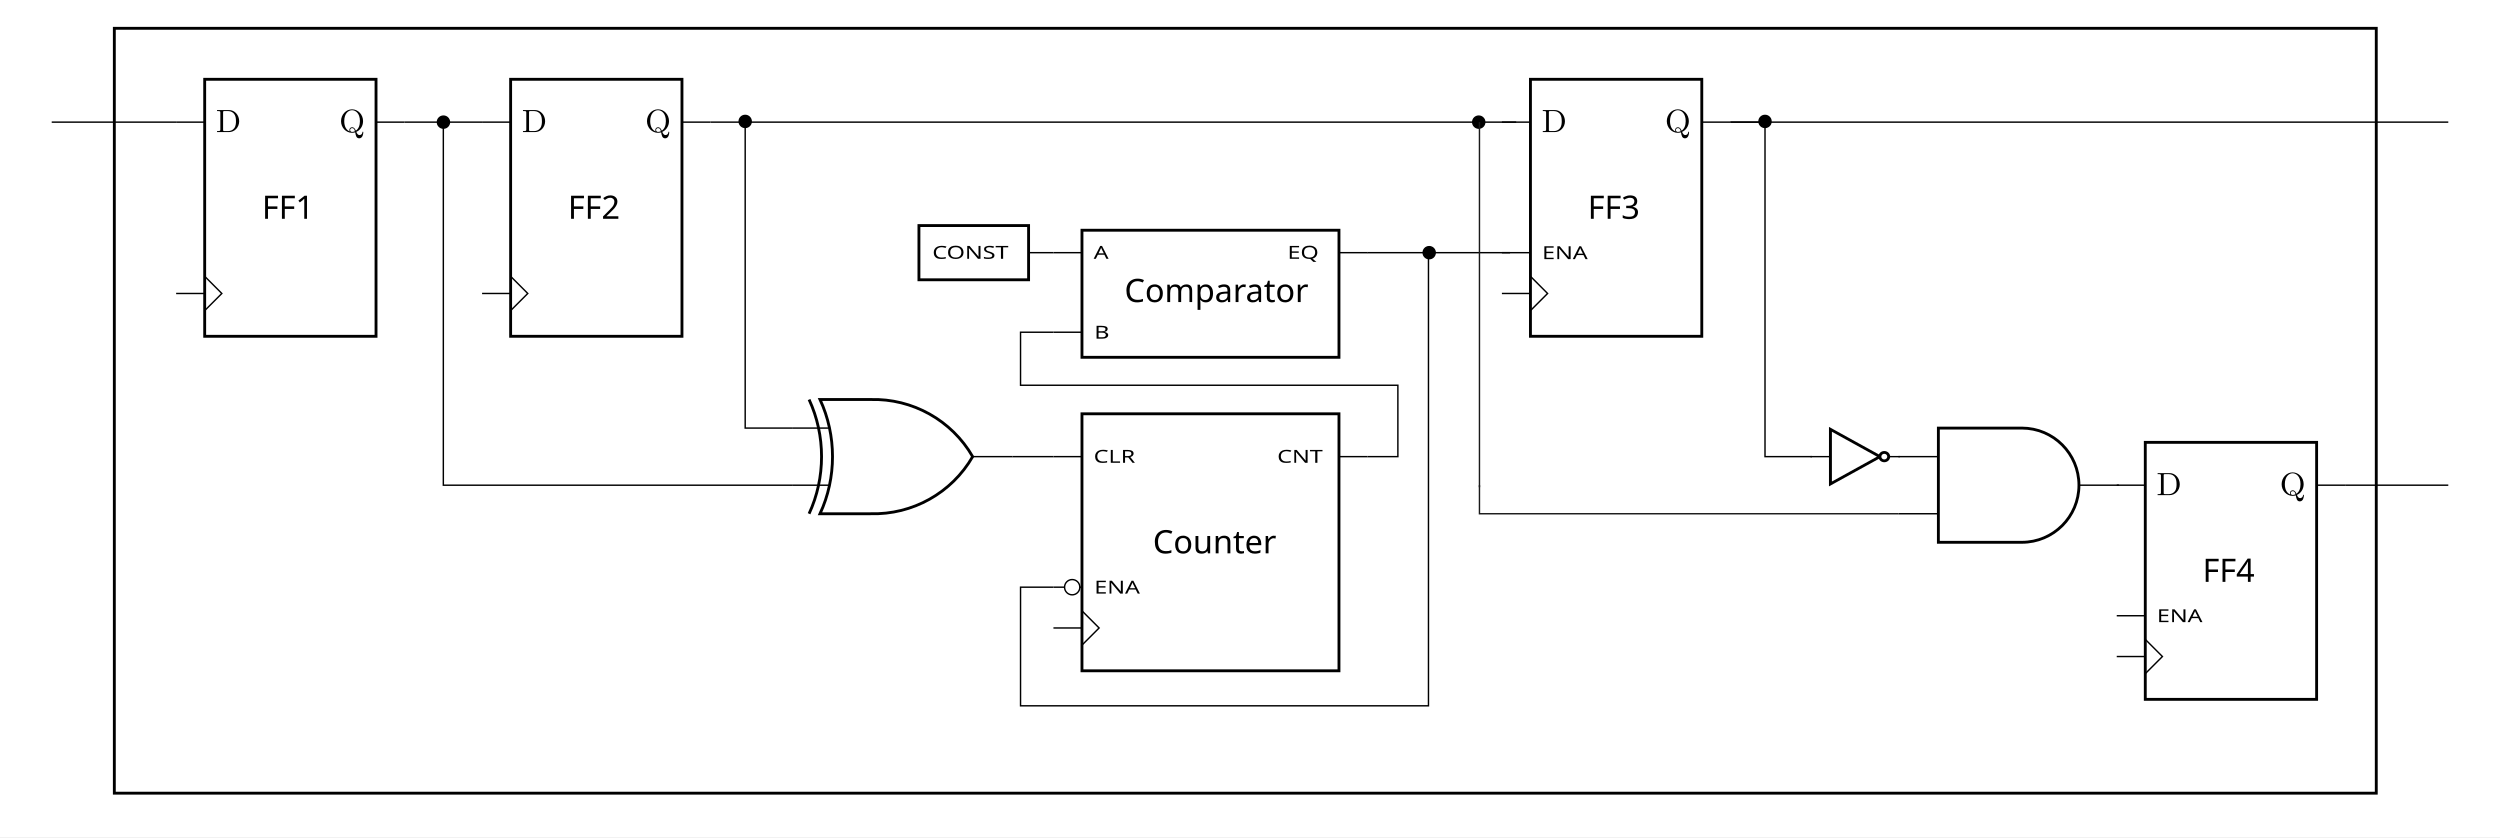
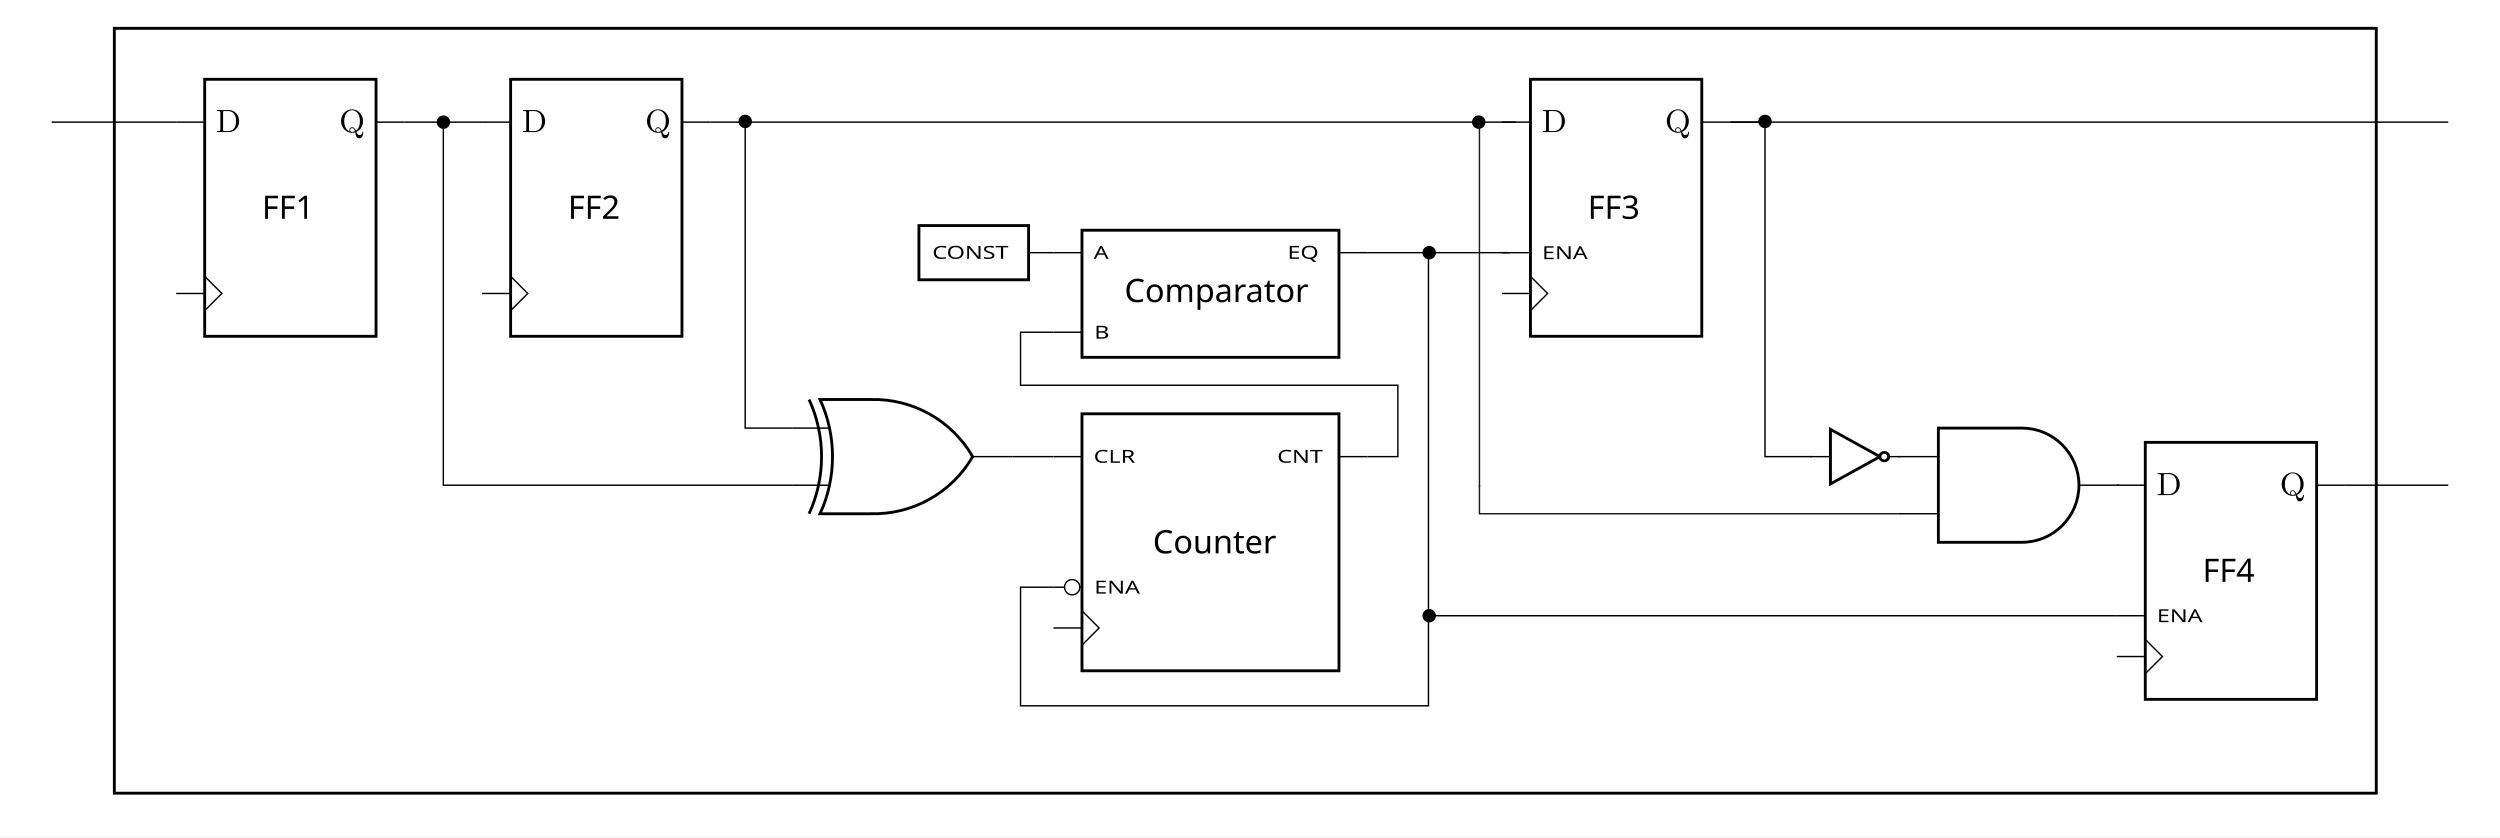
<svg xmlns="http://www.w3.org/2000/svg" xmlns:xlink="http://www.w3.org/1999/xlink" width="245.141mm" height="82.086mm" viewBox="0 0 245.141 82.086" version="1.1" id="svg1" xml:space="preserve">
  <defs id="defs1">
    <g id="g899">
      <symbol id="glyph0-0" overflow="visible">
        <path id="path833" d="" style="stroke:none" />
      </symbol>
      <symbol id="glyph0-1" overflow="visible">
        <path id="path836" d="m 2.031,-5.484 c 0,-0.297 0.016,-0.359 0.438,-0.359 h 1.172 c 0.875,0 1.25,0.703 1.25,1.234 0,0.688 -0.609,1.312 -1.453,1.312 H 2.031 Z m 2.203,2.281 C 5.125,-3.375 5.75,-3.953 5.75,-4.609 5.75,-5.406 4.891,-6.125 3.703,-6.125 H 0.375 v 0.281 h 0.203 c 0.688,0 0.703,0.094 0.703,0.422 v 4.719 c 0,0.328 -0.016,0.422 -0.703,0.422 H 0.375 V 0 h 3.578 c 1.219,0 2.062,-0.797 2.062,-1.625 0,-0.812 -0.781,-1.469 -1.781,-1.578 z M 2.469,-0.281 c -0.422,0 -0.438,-0.062 -0.438,-0.359 v -2.438 h 1.703 c 1.031,0 1.391,0.875 1.391,1.422 0,0.703 -0.547,1.375 -1.469,1.375 z m 0,0" style="stroke:none" />
      </symbol>
      <symbol id="glyph0-2" overflow="visible">
        <path id="path839" d="m 4.766,-0.062 c 0.969,-0.391 1.875,-1.5 1.875,-2.984 0,-1.828 -1.391,-3.281 -3.062,-3.281 -1.672,0 -3.062,1.469 -3.062,3.281 0,1.828 1.391,3.25 3.062,3.25 0.312,0 0.656,-0.062 0.875,-0.125 0.156,0.875 0.297,1.656 1.125,1.656 0.938,0 1.125,-1.203 1.125,-1.656 0,-0.078 0,-0.188 -0.125,-0.188 -0.062,0 -0.094,0.062 -0.109,0.094 -0.062,0.781 -0.672,0.844 -0.812,0.844 -0.484,0 -0.672,-0.391 -0.891,-0.891 z M 2.938,-0.172 c -0.875,-0.344 -1.531,-1.266 -1.531,-2.875 0,-2.219 1.234,-3.031 2.172,-3.031 0.938,0 2.188,0.797 2.188,3.031 0,1.188 -0.359,2.141 -1.141,2.656 -0.172,-0.438 -0.453,-0.953 -1.031,-0.953 -0.453,0 -0.766,0.359 -0.766,0.766 0,0.219 0.094,0.391 0.109,0.406 z m 1.438,-0.062 c -0.266,0.125 -0.562,0.188 -0.797,0.188 -0.438,0 -0.531,-0.391 -0.531,-0.531 0,-0.266 0.203,-0.531 0.547,-0.531 0.484,0 0.672,0.375 0.781,0.875 z m 0,0" style="stroke:none" />
      </symbol>
      <symbol id="glyph0-3" overflow="visible">
        <path id="path842" d="M 3.672,-6.234 C 3.625,-6.344 3.594,-6.422 3.453,-6.422 c -0.141,0 -0.156,0.047 -0.219,0.203 L 1.312,-0.891 C 1.203,-0.594 1,-0.281 0.312,-0.281 V 0 c 0.328,-0.031 0.578,-0.031 0.906,-0.031 0.312,0 0.516,0.016 1.016,0.031 v -0.281 c -0.516,0 -0.672,-0.281 -0.672,-0.453 0,-0.078 0.031,-0.125 0.047,-0.172 L 2.031,-2.062 h 2.312 l 0.484,1.359 C 4.875,-0.625 4.875,-0.594 4.875,-0.547 c 0,0.266 -0.5,0.266 -0.734,0.266 V 0 c 0.406,-0.031 0.875,-0.031 1.281,-0.031 0.406,0 0.438,0 1.172,0.031 V -0.281 H 6.453 c -0.562,0 -0.656,-0.078 -0.75,-0.328 z M 4.25,-2.344 H 2.125 l 1.062,-2.938 z m 0,0" style="stroke:none" />
      </symbol>
      <symbol id="glyph0-4" overflow="visible">
        <path id="path845" d="m 0.562,-5.844 c 0.688,0 0.719,0.094 0.719,0.422 v 4.719 C 1.281,-0.375 1.25,-0.281 0.562,-0.281 H 0.359 V 0 H 3.688 C 5.25,0 6.516,-1.328 6.516,-3.016 6.516,-4.719 5.281,-6.125 3.688,-6.125 H 0.359 v 0.281 z M 2.5,-0.281 c -0.422,0 -0.453,-0.062 -0.453,-0.359 v -4.844 c 0,-0.297 0.031,-0.359 0.453,-0.359 h 0.953 c 0.875,0 1.406,0.453 1.656,0.781 C 5.5,-4.547 5.625,-3.906 5.625,-3.016 c 0,0.375 0,1.312 -0.484,1.938 C 4.672,-0.469 4.031,-0.281 3.469,-0.281 Z m 0,0" style="stroke:none" />
      </symbol>
      <symbol id="glyph1-0" overflow="visible">
        <path id="path848" d="" style="stroke:none" />
      </symbol>
      <symbol id="glyph1-1" overflow="visible">
        <path id="path851" d="m 4.344,-5.203 c 0,-0.141 0,-0.375 -0.297,-0.375 -0.188,0 -0.25,0.109 -0.391,0.406 -0.203,-0.172 -0.609,-0.406 -1.141,-0.406 -1.156,0 -2.156,1.219 -2.156,2.828 0,1.625 0.984,2.844 2.172,2.844 1.016,0 1.812,-0.75 1.812,-1.609 0,-0.312 -0.25,-0.312 -0.328,-0.312 -0.047,0 -0.328,0 -0.344,0.234 C 3.609,-0.5 2.656,-0.484 2.562,-0.484 c -0.797,0 -1.547,-0.953 -1.547,-2.25 C 1.016,-4.078 1.781,-5 2.562,-5 2.75,-5 3.5,-4.922 3.672,-3.797 c 0.047,0.219 0.266,0.219 0.344,0.219 0.328,0 0.328,-0.203 0.328,-0.375 z m 0,0" style="stroke:none" />
      </symbol>
      <symbol id="glyph1-2" overflow="visible">
        <path id="path854" d="m 1.609,-4.891 h 0.5 C 2.25,-4.891 2.5,-4.891 2.5,-5.188 2.5,-5.484 2.25,-5.484 2.109,-5.484 H 0.625 c -0.125,0 -0.375,0 -0.375,0.297 0,0.297 0.234,0.297 0.375,0.297 h 0.328 v 4.312 H 0.625 c -0.125,0 -0.375,0 -0.375,0.281 C 0.25,0 0.484,0 0.625,0 H 4 c 0.297,0 0.375,-0.078 0.375,-0.375 v -0.828 c 0,-0.172 0,-0.391 -0.328,-0.391 -0.328,0 -0.328,0.219 -0.328,0.391 v 0.625 H 1.609 Z m 0,0" style="stroke:none" />
      </symbol>
      <symbol id="glyph1-3" overflow="visible">
        <path id="path857" d="m 2.484,-3.203 1.344,-1.688 c 0.328,0 0.516,0 0.516,-0.297 0,-0.297 -0.234,-0.297 -0.375,-0.297 H 3.172 c -0.141,0 -0.391,0 -0.391,0.297 0,0.297 0.266,0.297 0.359,0.297 L 1.312,-2.594 V -4.891 H 1.5 c 0.141,0 0.391,0 0.391,-0.297 0,-0.297 -0.234,-0.297 -0.391,-0.297 H 0.594 c -0.141,0 -0.391,0 -0.391,0.297 0,0.297 0.25,0.297 0.391,0.297 h 0.188 v 4.312 h -0.188 c -0.141,0 -0.391,0 -0.391,0.281 C 0.203,0 0.453,0 0.594,0 H 1.5 C 1.641,0 1.891,0 1.891,-0.281 1.891,-0.578 1.656,-0.578 1.5,-0.578 H 1.312 v -1.156 L 2.125,-2.75 3.344,-0.578 c -0.094,0 -0.359,0 -0.359,0.281 C 2.984,0 3.234,0 3.375,0 h 0.688 c 0.141,0 0.375,0 0.375,-0.281 0,-0.297 -0.203,-0.297 -0.469,-0.297 z m 0,0" style="stroke:none" />
      </symbol>
      <symbol id="glyph2-0" overflow="visible">
        <path id="path860" d="" style="stroke:none" />
      </symbol>
      <symbol id="glyph2-1" overflow="visible">
        <path id="path863" d="m 1.219,-1.109 c 0,-0.469 0.266,-0.922 0.734,-0.922 0,0 -0.062,0.062 -0.062,0.172 0,0.172 0.141,0.25 0.25,0.25 0.125,0 0.25,-0.078 0.25,-0.25 0,-0.188 -0.188,-0.344 -0.453,-0.344 -0.25,0 -0.562,0.125 -0.75,0.547 H 1.172 V -2.203 L 0.375,-2.141 v 0.219 c 0.375,0 0.422,0.031 0.422,0.266 v 1.234 c 0,0.156 0,0.203 -0.328,0.203 H 0.375 V 0 c 0.219,-0.016 0.438,-0.016 0.641,-0.016 0.266,0 0.516,0 0.719,0.016 V -0.219 H 1.594 c -0.375,0 -0.375,-0.047 -0.375,-0.203 z m 0,0" style="stroke:none" />
      </symbol>
      <symbol id="glyph2-2" overflow="visible">
        <path id="path866" d="m 2.234,-2.094 c 0,-0.078 0,-0.141 -0.094,-0.141 -0.016,0 -0.031,0 -0.078,0.031 -0.016,0.031 -0.109,0.109 -0.125,0.109 -0.016,0 -0.016,0 -0.047,-0.031 C 1.781,-2.188 1.594,-2.234 1.344,-2.234 c -0.828,0 -1,0.375 -1,0.609 0,0.469 0.578,0.562 1.047,0.625 0.281,0.047 0.75,0.125 0.75,0.453 0,0.172 -0.156,0.438 -0.75,0.438 -0.344,0 -0.672,-0.125 -0.828,-0.656 C 0.547,-0.859 0.531,-0.875 0.453,-0.875 0.344,-0.875 0.344,-0.828 0.344,-0.719 v 0.641 c 0,0.078 0,0.141 0.078,0.141 0.047,0 0.047,-0.016 0.141,-0.109 l 0.141,-0.125 c 0.25,0.219 0.562,0.234 0.688,0.234 C 2.219,0.062 2.375,-0.375 2.375,-0.625 2.375,-0.859 2.266,-1.016 2.062,-1.141 1.875,-1.266 1.719,-1.281 1.297,-1.344 0.984,-1.391 0.594,-1.453 0.594,-1.719 c 0,-0.172 0.203,-0.359 0.734,-0.359 0.422,0 0.656,0.156 0.688,0.5 C 2.031,-1.5 2.031,-1.469 2.125,-1.469 c 0.109,0 0.109,-0.031 0.109,-0.141 z m 0,0" style="stroke:none" />
      </symbol>
      <symbol id="glyph2-3" overflow="visible">
        <path id="path869" d="m 1.219,-1.922 h 0.891 v -0.219 H 1.219 V -3.062 H 1.016 c 0,0.469 -0.25,0.953 -0.766,0.969 v 0.172 H 0.781 V -0.625 c 0,0.562 0.469,0.688 0.781,0.688 0.375,0 0.656,-0.281 0.656,-0.688 V -0.906 H 2 v 0.266 C 2,-0.266 1.781,-0.125 1.609,-0.125 1.219,-0.125 1.219,-0.516 1.219,-0.625 Z m 0,0" style="stroke:none" />
      </symbol>
      <symbol id="glyph3-0" overflow="visible">
        <path id="path872" d="" style="stroke:none" />
      </symbol>
      <symbol id="glyph3-1" overflow="visible">
        <path id="path875" d="m -5.25,-2.859 c -0.281,0.062 -0.359,0.156 -0.359,0.469 V -2.312 c 0,0.312 0.078,0.406 0.359,0.469 l 4.672,1.047 V -0.625 c 0,0.125 0,0.375 0.281,0.375 C 0,-0.25 0,-0.484 0,-0.625 v -0.984 c 0,-0.125 0,-0.375 -0.281,-0.375 -0.297,0 -0.297,0.203 -0.297,0.516 l -0.844,-0.188 v -1.391 l 0.844,-0.188 c 0,0.312 0,0.516 0.297,0.516 C 0,-2.719 0,-2.953 0,-3.094 v -0.984 c 0,-0.125 0,-0.375 -0.281,-0.375 -0.297,0 -0.297,0.234 -0.297,0.375 v 0.172 z m 3.234,-0.047 v 1.125 c -1.031,-0.234 -2.406,-0.531 -2.75,-0.562 v -0.016 c 0.203,-0.016 0.625,-0.109 0.688,-0.109 z m 0,0" style="stroke:none" />
      </symbol>
      <symbol id="glyph3-2" overflow="visible">
        <path id="path878" d="m -4.891,-1.609 v -0.5 c 0,-0.141 0,-0.391 -0.297,-0.391 -0.297,0 -0.297,0.25 -0.297,0.391 V -0.625 c 0,0.125 0,0.375 0.297,0.375 0.297,0 0.297,-0.234 0.297,-0.375 v -0.328 h 4.312 V -0.625 c 0,0.125 0,0.375 0.281,0.375 C 0,-0.25 0,-0.484 0,-0.625 V -4 c 0,-0.297 -0.078,-0.375 -0.375,-0.375 h -0.828 c -0.172,0 -0.391,0 -0.391,0.328 0,0.328 0.219,0.328 0.391,0.328 h 0.625 v 2.109 z m 0,0" style="stroke:none" />
      </symbol>
      <symbol id="glyph3-3" overflow="visible">
        <path id="path881" d="M -4.891,-4.047 V -4.312 c 0,-0.141 0,-0.391 -0.297,-0.391 -0.297,0 -0.297,0.25 -0.297,0.391 v 1.188 c 0,0.141 0,0.375 0.297,0.375 0.297,0 0.297,-0.25 0.297,-0.375 V -3.391 H -1.875 c 0.922,0 1.391,0.562 1.391,1.047 0,0.469 -0.469,1.031 -1.391,1.031 h -3.016 v -0.25 c 0,-0.141 0,-0.391 -0.297,-0.391 -0.297,0 -0.297,0.234 -0.297,0.391 v 1.172 c 0,0.156 0,0.391 0.297,0.391 0.297,0 0.297,-0.25 0.297,-0.391 v -0.25 h 3.047 c 1.125,0 1.938,-0.797 1.938,-1.703 0,-0.906 -0.812,-1.703 -1.938,-1.703 z m 0,0" style="stroke:none" />
      </symbol>
      <symbol id="glyph4-0" overflow="visible">
        <path id="path884" d="" style="stroke:none" />
      </symbol>
      <symbol id="glyph4-1" overflow="visible">
        <path id="path887" d="M 2.406,-6.594 C 2.312,-6.812 2.281,-6.812 2.047,-6.812 H 0.375 V -6.5 h 0.234 c 0.766,0 0.781,0.109 0.781,0.469 v 4.984 c 0,0.266 0,0.734 -1.016,0.734 V 0 c 0.344,-0.016 0.828,-0.031 1.156,-0.031 0.328,0 0.828,0.016 1.172,0.031 v -0.312 c -1.031,0 -1.031,-0.469 -1.031,-0.734 v -5.375 H 1.688 L 4.094,-0.219 C 4.141,-0.094 4.188,0 4.281,0 4.391,0 4.422,-0.078 4.469,-0.188 L 6.922,-6.5 v 5.719 c 0,0.359 -0.016,0.469 -0.781,0.469 H 5.906 V 0 c 0.359,-0.031 1.047,-0.031 1.438,-0.031 0.375,0 1.047,0 1.422,0.031 v -0.312 h -0.25 c -0.766,0 -0.781,-0.109 -0.781,-0.469 v -5.25 C 7.734,-6.391 7.75,-6.5 8.516,-6.5 h 0.25 v -0.312 h -1.688 C 6.812,-6.812 6.812,-6.797 6.75,-6.625 L 4.562,-1 Z m 0,0" style="stroke:none" />
      </symbol>
      <symbol id="glyph4-2" overflow="visible">
        <path id="path890" d="m 5.797,-2.297 c 0,1.406 -0.969,2.203 -1.906,2.203 -0.469,0 -1.641,-0.25 -1.641,-2.141 V -6.031 C 2.25,-6.391 2.266,-6.5 3.031,-6.5 h 0.234 v -0.312 c -0.344,0.031 -1.078,0.031 -1.469,0.031 -0.375,0 -1.125,0 -1.469,-0.031 V -6.5 H 0.562 c 0.766,0 0.797,0.109 0.797,0.469 v 3.766 c 0,1.391 1.156,2.484 2.516,2.484 1.141,0 2.031,-0.922 2.203,-2.062 0.031,-0.203 0.031,-0.297 0.031,-0.688 v -3.188 c 0,-0.328 0,-0.781 1.031,-0.781 v -0.312 c -0.359,0.016 -0.844,0.031 -1.172,0.031 -0.359,0 -0.828,-0.016 -1.188,-0.031 V -6.5 c 1.016,0 1.016,0.469 1.016,0.734 z m 0,0" style="stroke:none" />
      </symbol>
      <symbol id="glyph4-3" overflow="visible">
        <path id="path893" d="m 4,-3.844 1.375,-2.016 c 0.219,-0.312 0.562,-0.625 1.438,-0.641 v -0.312 c -0.375,0.016 -0.844,0.031 -1.094,0.031 -0.406,0 -0.891,0 -1.281,-0.031 V -6.5 c 0.391,0.016 0.609,0.234 0.609,0.453 0,0.109 -0.016,0.125 -0.078,0.234 L 3.828,-4.125 2.547,-6.047 C 2.516,-6.078 2.469,-6.156 2.469,-6.203 2.469,-6.312 2.688,-6.484 3.125,-6.5 v -0.312 c -0.359,0.031 -1.078,0.031 -1.453,0.031 -0.312,0 -0.938,0 -1.297,-0.031 V -6.5 h 0.188 c 0.547,0 0.734,0.062 0.922,0.344 L 3.312,-3.375 1.688,-0.969 C 1.547,-0.766 1.25,-0.312 0.234,-0.312 V 0 c 0.359,-0.016 0.781,-0.031 1.109,-0.031 0.375,0 0.922,0 1.281,0.031 V -0.312 C 2.156,-0.312 2,-0.594 2,-0.766 2,-0.859 2.031,-0.891 2.094,-1 l 1.422,-2.094 1.562,2.375 c 0.031,0.047 0.062,0.078 0.062,0.109 0,0.125 -0.219,0.297 -0.656,0.297 V 0 C 4.828,-0.031 5.562,-0.031 5.938,-0.031 c 0.422,0 0.875,0.016 1.297,0.031 v -0.312 h -0.188 c -0.516,0 -0.734,-0.047 -0.938,-0.359 z m 0,0" style="stroke:none" />
      </symbol>
      <symbol id="glyph4-4" overflow="visible">
        <path id="path896" d="m 2.938,-1.641 v 0.859 c 0,0.359 -0.031,0.469 -0.766,0.469 H 1.969 V 0 C 2.375,-0.031 2.891,-0.031 3.312,-0.031 c 0.422,0 0.938,0 1.359,0.031 v -0.312 h -0.219 c -0.734,0 -0.75,-0.109 -0.75,-0.469 V -1.641 H 4.688 v -0.312 H 3.703 v -4.531 c 0,-0.203 0,-0.266 -0.172,-0.266 -0.078,0 -0.109,0 -0.188,0.125 l -3.062,4.672 v 0.312 z m 0.047,-0.312 H 0.562 l 2.422,-3.719 z m 0,0" style="stroke:none" />
      </symbol>
    </g>
  </defs>
  <g id="layer1" transform="translate(5.0705,-82.22409)">
    <rect style="fill:#ffffff;stroke:#ffffff;stroke-width:0.141" id="rect32" width="245" height="81.945" x="-5" y="82.295" />
    <g id="g893" transform="translate(-111.6615,49.44161)">
      <path id="path957" d="m 126.662,65.759 h 16.801 V 40.558 H 126.662 Z m 0,0" style="fill:none;stroke:#000000;stroke-width:0.281;stroke-linecap:butt;stroke-linejoin:miter;stroke-miterlimit:10;stroke-opacity:1" />
      <path id="path959" d="m 126.662,59.878 1.68,1.681 -1.68,1.68" style="fill:none;stroke:#000000;stroke-width:0.141;stroke-linecap:butt;stroke-linejoin:miter;stroke-miterlimit:10;stroke-opacity:1" />
      <g transform="matrix(0.3527778,0,0,0.3527778,98.5192,-8.14424)" id="g969" style="fill:#000000;fill-opacity:1">
        <use id="use967" y="152.726" x="82.845" xlink:href="#glyph0-4" width="100%" height="100%" />
      </g>
      <g transform="matrix(0.3527778,0,0,0.3527778,98.5192,-8.14424)" id="g973" style="fill:#000000;fill-opacity:1">
        <use id="use971" y="152.726" x="117.156" xlink:href="#glyph0-2" width="100%" height="100%" />
      </g>
      <path id="path975" d="m 126.662,61.56 h -2.799" style="fill:none;stroke:#000000;stroke-width:0.141;stroke-linecap:butt;stroke-linejoin:miter;stroke-miterlimit:10;stroke-opacity:1" />
      <path id="path979" d="m 126.662,44.759 h -2.799" style="fill:none;stroke:#000000;stroke-width:0.141;stroke-linecap:butt;stroke-linejoin:miter;stroke-miterlimit:10;stroke-opacity:1" />
      <path id="path981" d="m 143.463,44.759 h 2.8" style="fill:none;stroke:#000000;stroke-width:0.141;stroke-linecap:butt;stroke-linejoin:miter;stroke-miterlimit:10;stroke-opacity:1" />
    </g>
    <path id="path1" d="M 45,115.2 H 61.801 V 90 H 45 Z m 0,0" style="fill:none;stroke:#000000;stroke-width:0.281;stroke-linecap:butt;stroke-linejoin:miter;stroke-miterlimit:10;stroke-opacity:1" />
    <path id="path2" d="M 45,109.32 46.68,111.001 45,112.681" style="fill:none;stroke:#000000;stroke-width:0.141;stroke-linecap:butt;stroke-linejoin:miter;stroke-miterlimit:10;stroke-opacity:1" />
    <g transform="matrix(0.3527778,0,0,0.3527778,16.8577,41.29737)" id="g2" style="fill:#000000;fill-opacity:1">
      <use id="use2" y="152.726" x="82.845" xlink:href="#glyph0-4" width="100%" height="100%" />
    </g>
    <g transform="matrix(0.3527778,0,0,0.3527778,16.8577,41.29737)" id="g3" style="fill:#000000;fill-opacity:1">
      <use id="use3" y="152.726" x="117.156" xlink:href="#glyph0-2" width="100%" height="100%" />
    </g>
    <path id="path3" d="M 45,111.001 H 42.201" style="fill:none;stroke:#000000;stroke-width:0.141;stroke-linecap:butt;stroke-linejoin:miter;stroke-miterlimit:10;stroke-opacity:1" />
    <path id="path4" d="M 45,94.2 H 42.201" style="fill:none;stroke:#000000;stroke-width:0.141;stroke-linecap:butt;stroke-linejoin:miter;stroke-miterlimit:10;stroke-opacity:1" />
    <path id="path5" d="m 61.801,94.2 h 2.8" style="fill:none;stroke:#000000;stroke-width:0.141;stroke-linecap:butt;stroke-linejoin:miter;stroke-miterlimit:10;stroke-opacity:1" />
    <path style="fill:#000000;stroke:#000000;stroke-width:0.141;stroke-dasharray:none" d="M 34.601,94.2 H 42.201" id="path6" />
    <g transform="translate(15.37759,-4.535973)" id="layer1-1">
      <path style="fill:none;stroke:#000000;stroke-width:0.141;stroke-linecap:butt;stroke-linejoin:miter;stroke-miterlimit:10;stroke-opacity:1" d="M 60.809,128.736 H 57.224" id="path875-9" />
      <path style="fill:none;stroke:#000000;stroke-width:0.141;stroke-linecap:butt;stroke-linejoin:miter;stroke-miterlimit:10;stroke-opacity:1" d="M 60.809,134.337 H 57.224" id="path877" />
      <path style="fill:none;stroke:#000000;stroke-width:0.281;stroke-linecap:butt;stroke-linejoin:miter;stroke-miterlimit:10;stroke-opacity:1" d="m 61.144,125.936 h 3.768 c 4.113,-0.116 7.961,2.035 10.017,5.599 -2.056,3.565 -5.904,5.716 -10.017,5.6 h -4.951 c 1.632,-3.517 1.632,-7.683 0,-11.199 z m 0,0" id="path879" />
      <path style="fill:none;stroke:#000000;stroke-width:0.281;stroke-linecap:butt;stroke-linejoin:miter;stroke-miterlimit:10;stroke-opacity:1" d="m 58.886,137.135 c 1.632,-3.517 1.632,-7.683 0,-11.199" id="path881-0" />
      <path style="fill:none;stroke:#000000;stroke-width:0.141;stroke-linecap:butt;stroke-linejoin:miter;stroke-miterlimit:10;stroke-opacity:1" d="m 74.929,131.536 h 3.919" id="path883" />
    </g>
    <path style="fill:none;stroke:#000000;stroke-width:0.141;stroke-dasharray:none" d="m 64.601,94.2 h 3.399 v 30 h 4.601" id="path7" />
    <path style="fill:none;stroke:#000000;stroke-width:0.141;stroke-dasharray:none" d="M 38.401,94.2 V 129.801 H 72.601" id="path9" />
    <circle style="fill:#000000;stroke:#000000;stroke-width:0.141;stroke-miterlimit:10;stroke-dasharray:none" id="circle1223" cx="38.411" cy="94.2" r="0.589" />
    <path id="path15" d="m 101.024,142.12 1.68,1.681 -1.68,1.68" style="fill:none;stroke:#000000;stroke-width:0.141;stroke-linecap:butt;stroke-linejoin:miter;stroke-miterlimit:10;stroke-opacity:1" />
    <rect style="fill:none;stroke:#000000;stroke-width:0.281;stroke-dasharray:none" id="rect15" width="25.2" height="25.2" x="101.024" y="122.8" />
    <path id="path16" d="M 101.024,143.801 H 98.225" style="fill:none;stroke:#000000;stroke-width:0.141;stroke-linecap:butt;stroke-linejoin:miter;stroke-miterlimit:10;stroke-opacity:1" />
    <path id="path17" d="M 101.024,127 H 98.225" style="fill:none;stroke:#000000;stroke-width:0.141;stroke-linecap:butt;stroke-linejoin:miter;stroke-miterlimit:10;stroke-opacity:1" />
    <path id="path18" d="m 129.024,127 h -2.799" style="fill:none;stroke:#000000;stroke-width:0.141;stroke-linecap:butt;stroke-linejoin:miter;stroke-miterlimit:10;stroke-opacity:1" />
    <path id="path8" d="M 101.024,139.801 H 98.225" style="fill:none;stroke:#000000;stroke-width:0.141;stroke-linecap:butt;stroke-linejoin:miter;stroke-miterlimit:10;stroke-opacity:1" />
    <path style="fill:#000000;stroke:#000000;stroke-width:0.141;stroke-dasharray:none" d="m 94.225,127 4,10e-6" id="path19" />
    <text xml:space="preserve" style="font-style:normal;font-variant:normal;font-weight:normal;font-stretch:normal;font-size:3.175px;font-family:'CMU Serif';-inkscape-font-specification:'CMU Serif';fill:#000000;stroke:none;stroke-width:0.141;stroke-dasharray:none" x="107.979" y="136.485" id="text19">
      <tspan id="tspan19" style="font-style:normal;font-variant:normal;font-weight:normal;font-stretch:normal;font-family:'CMU Serif';-inkscape-font-specification:'CMU Serif';fill:#000000;stroke:none;stroke-width:0.141" x="107.979" y="136.485">Counter</tspan>
    </text>
    <path id="path20" d="m 145,115.2 h 16.801 V 90 H 145 Z m 0,0" style="fill:none;stroke:#000000;stroke-width:0.281;stroke-linecap:butt;stroke-linejoin:miter;stroke-miterlimit:10;stroke-opacity:1" />
    <path id="path21" d="m 145,109.32 1.68,1.681 L 145,112.681" style="fill:none;stroke:#000000;stroke-width:0.141;stroke-linecap:butt;stroke-linejoin:miter;stroke-miterlimit:10;stroke-opacity:1" />
    <g transform="matrix(0.3527778,0,0,0.3527778,116.8577,41.29737)" id="g21" style="fill:#000000;fill-opacity:1">
      <use id="use21" y="152.726" x="82.845" xlink:href="#glyph0-4" width="100%" height="100%" />
    </g>
    <g transform="matrix(0.3527778,0,0,0.3527778,116.8577,41.29737)" id="g22" style="fill:#000000;fill-opacity:1">
      <use id="use22" y="152.726" x="117.156" xlink:href="#glyph0-2" width="100%" height="100%" />
    </g>
    <path id="path22" d="m 145,111.001 h -2.799" style="fill:none;stroke:#000000;stroke-width:0.141;stroke-linecap:butt;stroke-linejoin:miter;stroke-miterlimit:10;stroke-opacity:1" />
    <path id="path23" d="m 145,94.2 h -2.799" style="fill:none;stroke:#000000;stroke-width:0.141;stroke-linecap:butt;stroke-linejoin:miter;stroke-miterlimit:10;stroke-opacity:1" />
    <path id="path24" d="m 161.801,94.2 h 2.8" style="fill:none;stroke:#000000;stroke-width:0.141;stroke-linecap:butt;stroke-linejoin:miter;stroke-miterlimit:10;stroke-opacity:1" />
    <path id="path26" d="m 145,107.001 h -2.799" style="fill:none;stroke:#000000;stroke-width:0.141;stroke-linecap:butt;stroke-linejoin:miter;stroke-miterlimit:10;stroke-opacity:1" />
    <path style="fill:none;stroke:#000000;stroke-width:0.141;stroke-dasharray:none" d="M 68,94.2 H 143.601" id="path25" />
    <circle style="fill:#000000;stroke:#000000;stroke-width:0.141;stroke-miterlimit:10;stroke-dasharray:none" id="circle25" cx="68" cy="94.13" r="0.589" />
    <text xml:space="preserve" style="font-style:normal;font-variant:normal;font-weight:normal;font-stretch:normal;font-size:2.011px;line-height:0;font-family:'CMU Typewriter Text';-inkscape-font-specification:'CMU Typewriter Text';letter-spacing:0px;word-spacing:0px;fill:#000000;stroke:none;stroke-width:0.141" x="128.169" y="122.719" id="text2" transform="scale(1.140175,0.877058)">
      <tspan id="tspan2" style="font-style:normal;font-variant:normal;font-weight:normal;font-stretch:normal;font-size:2.011px;line-height:0;font-family:'CMU Serif';-inkscape-font-specification:'CMU Serif';letter-spacing:0px;word-spacing:0px;fill:#000000;stroke-width:0.141" x="128.169" y="122.719" dx="0">ENA</tspan>
    </text>
    <text xml:space="preserve" style="font-style:normal;font-variant:normal;font-weight:normal;font-stretch:normal;font-size:2.011px;line-height:0;font-family:'CMU Typewriter Text';-inkscape-font-specification:'CMU Typewriter Text';letter-spacing:0px;word-spacing:0px;fill:#000000;stroke:none;stroke-width:0.141" x="89.655" y="160.118" id="text2-4" transform="scale(1.140175,0.877058)">
      <tspan id="tspan2-4" style="font-style:normal;font-variant:normal;font-weight:normal;font-stretch:normal;font-size:2.011px;line-height:0;font-family:'CMU Serif';-inkscape-font-specification:'CMU Serif';letter-spacing:0px;word-spacing:0px;fill:#000000;stroke-width:0.141" x="89.655" y="160.118" dx="0">ENA</tspan>
    </text>
    <text xml:space="preserve" style="font-style:normal;font-variant:normal;font-weight:normal;font-stretch:normal;font-size:2.011px;line-height:0;font-family:'CMU Typewriter Text';-inkscape-font-specification:'CMU Typewriter Text';letter-spacing:0px;word-spacing:0px;fill:#000000;stroke:none;stroke-width:0.141" x="89.609" y="145.49" id="text8" transform="scale(1.140175,0.877058)">
      <tspan id="tspan8" style="font-style:normal;font-variant:normal;font-weight:normal;font-stretch:normal;font-size:2.011px;line-height:0;font-family:'CMU Serif';-inkscape-font-specification:'CMU Serif';letter-spacing:0px;word-spacing:0px;fill:#000000;stroke-width:0.141" x="89.609" y="145.49">CLR</tspan>
    </text>
    <text xml:space="preserve" style="font-style:normal;font-variant:normal;font-weight:normal;font-stretch:normal;font-size:3.175px;font-family:'CMU Serif';-inkscape-font-specification:'CMU Serif';fill:#000000;stroke:none;stroke-width:0.141;stroke-dasharray:none" x="20.614" y="103.68" id="text19-0">
      <tspan id="tspan19-2" style="font-style:normal;font-variant:normal;font-weight:normal;font-stretch:normal;font-family:'CMU Serif';-inkscape-font-specification:'CMU Serif';fill:#000000;stroke:none;stroke-width:0.141" x="20.614" y="103.68">FF1</tspan>
    </text>
    <text xml:space="preserve" style="font-style:normal;font-variant:normal;font-weight:normal;font-stretch:normal;font-size:3.175px;font-family:'CMU Serif';-inkscape-font-specification:'CMU Serif';fill:#000000;stroke:none;stroke-width:0.141;stroke-dasharray:none" x="50.614" y="103.68" id="text9">
      <tspan id="tspan9" style="font-style:normal;font-variant:normal;font-weight:normal;font-stretch:normal;font-family:'CMU Serif';-inkscape-font-specification:'CMU Serif';fill:#000000;stroke:none;stroke-width:0.141" x="50.614" y="103.68">FF2</tspan>
    </text>
    <text xml:space="preserve" style="font-style:normal;font-variant:normal;font-weight:normal;font-stretch:normal;font-size:3.175px;font-family:'CMU Serif';-inkscape-font-specification:'CMU Serif';fill:#000000;stroke:none;stroke-width:0.141;stroke-dasharray:none" x="150.614" y="103.68" id="text10">
      <tspan id="tspan10" style="font-style:normal;font-variant:normal;font-weight:normal;font-stretch:normal;font-family:'CMU Serif';-inkscape-font-specification:'CMU Serif';fill:#000000;stroke:none;stroke-width:0.141" x="150.614" y="103.68">FF3</tspan>
    </text>
    <rect style="fill:none;stroke:#000000;stroke-width:0.281;stroke-dasharray:none" id="rect10" width="25.2" height="12.46" x="101.024" y="104.8" />
    <path id="path12" d="M 101.024,107 H 98.225" style="fill:none;stroke:#000000;stroke-width:0.141;stroke-linecap:butt;stroke-linejoin:miter;stroke-miterlimit:10;stroke-opacity:1" />
    <path id="path13" d="m 129.024,107 h -2.799" style="fill:none;stroke:#000000;stroke-width:0.141;stroke-linecap:butt;stroke-linejoin:miter;stroke-miterlimit:10;stroke-opacity:1" />
    <path id="path14" d="M 101.024,114.801 H 98.225" style="fill:none;stroke:#000000;stroke-width:0.141;stroke-linecap:butt;stroke-linejoin:miter;stroke-miterlimit:10;stroke-opacity:1" />
    <text xml:space="preserve" style="font-style:normal;font-variant:normal;font-weight:normal;font-stretch:normal;font-size:3.175px;font-family:'CMU Serif';-inkscape-font-specification:'CMU Serif';fill:#000000;stroke:none;stroke-width:0.141;stroke-dasharray:none" x="105.196" y="111.841" id="text14">
      <tspan id="tspan14" style="font-style:normal;font-variant:normal;font-weight:normal;font-stretch:normal;font-family:'CMU Serif';-inkscape-font-specification:'CMU Serif';fill:#000000;stroke:none;stroke-width:0.141" x="105.196" y="111.841">Comparator</tspan>
    </text>
    <text xml:space="preserve" style="font-style:normal;font-variant:normal;font-weight:normal;font-stretch:normal;font-size:2.011px;line-height:0;font-family:'CMU Typewriter Text';-inkscape-font-specification:'CMU Typewriter Text';letter-spacing:0px;word-spacing:0px;fill:#000000;stroke:none;stroke-width:0.141" x="89.655" y="131.614" id="text15" transform="scale(1.140175,0.877058)">
      <tspan id="tspan15" style="font-style:normal;font-variant:normal;font-weight:normal;font-stretch:normal;font-size:2.011px;line-height:0;font-family:'CMU Serif';-inkscape-font-specification:'CMU Serif';letter-spacing:0px;word-spacing:0px;fill:#000000;stroke-width:0.141" x="89.655" y="131.614">B</tspan>
    </text>
    <text xml:space="preserve" style="font-style:normal;font-variant:normal;font-weight:normal;font-stretch:normal;font-size:2.011px;line-height:0;font-family:'CMU Typewriter Text';-inkscape-font-specification:'CMU Typewriter Text';letter-spacing:0px;word-spacing:0px;fill:#000000;stroke:none;stroke-width:0.141" x="89.609" y="122.686" id="text16" transform="scale(1.140175,0.877058)">
      <tspan id="tspan16" style="font-style:normal;font-variant:normal;font-weight:normal;font-stretch:normal;font-size:2.011px;line-height:0;font-family:'CMU Serif';-inkscape-font-specification:'CMU Serif';letter-spacing:0px;word-spacing:0px;fill:#000000;stroke-width:0.141" x="89.609" y="122.686">A</tspan>
    </text>
    <text xml:space="preserve" style="font-style:normal;font-variant:normal;font-weight:normal;font-stretch:normal;font-size:2.011px;line-height:0;font-family:'CMU Typewriter Text';-inkscape-font-specification:'CMU Typewriter Text';letter-spacing:0px;word-spacing:0px;fill:#000000;stroke:none;stroke-width:0.141" x="106.273" y="122.686" id="text17" transform="scale(1.140175,0.877058)">
      <tspan id="tspan17" style="font-style:normal;font-variant:normal;font-weight:normal;font-stretch:normal;font-size:2.011px;line-height:0;font-family:'CMU Serif';-inkscape-font-specification:'CMU Serif';letter-spacing:0px;word-spacing:0px;fill:#000000;stroke-width:0.141" x="106.273" y="122.686">EQ</tspan>
    </text>
    <g id="g18" transform="translate(5,1.619346)">
      <text xml:space="preserve" style="font-style:normal;font-variant:normal;font-weight:normal;font-stretch:normal;font-size:2.011px;line-height:0;font-family:'CMU Typewriter Text';-inkscape-font-specification:'CMU Typewriter Text';letter-spacing:0px;word-spacing:0px;fill:#000000;stroke:none;stroke-width:0.141" x="71.348" y="120.84" id="text18" transform="scale(1.140175,0.877058)">
        <tspan id="tspan18" style="font-style:normal;font-variant:normal;font-weight:normal;font-stretch:normal;font-size:2.011px;line-height:0;font-family:'CMU Serif';-inkscape-font-specification:'CMU Serif';letter-spacing:0px;word-spacing:0px;fill:#000000;stroke-width:0.141" x="71.348" y="120.84">CONST</tspan>
      </text>
      <rect style="fill:none;stroke:#000000;stroke-width:0.281;stroke-dasharray:none" id="rect18" width="10.752" height="5.316" x="80.037" y="102.723" />
    </g>
    <path style="fill:none;stroke:#000000;stroke-width:0.141" d="M 98.225,107 H 95.775" id="path27" />
    <path style="fill:none;stroke:#000000;stroke-width:0.141" d="M 129.024,127 H 132 V 120 H 95 v -5.199 h 3.225" id="path28" />
    <path style="fill:none;stroke:#000000;stroke-width:0.141" d="m 129,107 h 14" id="path29" />
    <path style="fill:none;stroke:#000000;stroke-width:0.141" d="m 135,107 v 44.433 H 95 v -11.632 h 3.225" id="path30" />
    <circle style="fill:#000000;stroke:#000000;stroke-width:0.141;stroke-miterlimit:10;stroke-dasharray:none" id="circle25-4" cx="135.071" cy="107" r="0.589" />
    <path style="fill:none;stroke:#000000;stroke-width:0.141" d="m 164.601,94.2 h 70.399" id="path31" />
    <rect style="fill:none;stroke:#000000;stroke-width:0.281;stroke-dasharray:none" id="rect31" width="221.798" height="75" x="6.14" y="85" />
    <path style="fill:none;stroke:#000000;stroke-width:0.141" d="M 12.201,94.2 H 1.960554e-8" id="path32" />
    <text xml:space="preserve" style="font-style:normal;font-variant:normal;font-weight:normal;font-stretch:normal;font-size:2.011px;line-height:0;font-family:'CMU Typewriter Text';-inkscape-font-specification:'CMU Typewriter Text';letter-spacing:0px;word-spacing:0px;fill:#000000;stroke:none;stroke-width:0.141" x="105.396" y="145.49" id="text32" transform="scale(1.140175,0.877058)">
      <tspan id="tspan32" style="font-style:normal;font-variant:normal;font-weight:normal;font-stretch:normal;font-size:2.011px;line-height:0;font-family:'CMU Serif';-inkscape-font-specification:'CMU Serif';letter-spacing:0px;word-spacing:0px;fill:#000000;stroke-width:0.141" x="105.396" y="145.49">CNT</tspan>
    </text>
    <path fill-rule="nonzero" fill="#ffffff" fill-opacity="1" stroke-width="0.141" stroke-linecap="butt" stroke-linejoin="miter" stroke="#000000" stroke-opacity="1" stroke-miterlimit="10" d="m 100.813,139.801 c 0,-0.413 -0.336,-0.748 -0.748,-0.748 -0.413,0 -0.748,0.335 -0.748,0.748 0,0.415 0.335,0.75 0.748,0.75 0.413,0 0.748,-0.335 0.748,-0.75 z m 0,0" id="path503" />
    <circle style="fill:#000000;stroke:#000000;stroke-width:0.141;stroke-miterlimit:10;stroke-dasharray:none" id="circle48" cx="139.929" cy="94.2" r="0.589" />
    <path style="fill:none;stroke:#000000;stroke-width:0.141;stroke-dasharray:none" d="M 164.601,94.2 H 168 v 32.8 h 4.601" id="path49" />
    <circle style="fill:#000000;stroke:#000000;stroke-width:0.141;stroke-miterlimit:10;stroke-dasharray:none" id="circle49" cx="168" cy="94.13" r="0.589" />
    <path id="path50" d="m 205.288,150.8 h 16.801 v -25.2 h -16.801 z m 0,0" style="fill:none;stroke:#000000;stroke-width:0.281;stroke-linecap:butt;stroke-linejoin:miter;stroke-miterlimit:10;stroke-opacity:1" />
    <path id="path51" d="m 205.288,144.92 1.68,1.681 -1.68,1.68" style="fill:none;stroke:#000000;stroke-width:0.141;stroke-linecap:butt;stroke-linejoin:miter;stroke-miterlimit:10;stroke-opacity:1" />
    <g transform="matrix(0.3527778,0,0,0.3527778,177.1454,76.89728)" id="g51" style="fill:#000000;fill-opacity:1">
      <use id="use51" y="152.726" x="82.845" xlink:href="#glyph0-4" width="100%" height="100%" />
    </g>
    <g transform="matrix(0.3527778,0,0,0.3527778,177.1454,76.89728)" id="g52" style="fill:#000000;fill-opacity:1">
      <use id="use52" y="152.726" x="117.156" xlink:href="#glyph0-2" width="100%" height="100%" />
    </g>
    <path id="path52" d="m 205.288,146.601 h -2.799" style="fill:none;stroke:#000000;stroke-width:0.141;stroke-linecap:butt;stroke-linejoin:miter;stroke-miterlimit:10;stroke-opacity:1" />
    <path id="path53" d="m 205.288,129.8 h -2.799" style="fill:none;stroke:#000000;stroke-width:0.141;stroke-linecap:butt;stroke-linejoin:miter;stroke-miterlimit:10;stroke-opacity:1" />
    <path id="path54" d="m 222.089,129.8 h 2.8" style="fill:none;stroke:#000000;stroke-width:0.141;stroke-linecap:butt;stroke-linejoin:miter;stroke-miterlimit:10;stroke-opacity:1" />
    <text xml:space="preserve" style="font-style:normal;font-variant:normal;font-weight:normal;font-stretch:normal;font-size:3.175px;font-family:'CMU Serif';-inkscape-font-specification:'CMU Serif';fill:#000000;stroke:none;stroke-width:0.141;stroke-dasharray:none" x="210.901" y="139.28" id="text56">
      <tspan id="tspan56" style="font-style:normal;font-variant:normal;font-weight:normal;font-stretch:normal;font-family:'CMU Serif';-inkscape-font-specification:'CMU Serif';fill:#000000;stroke:none;stroke-width:0.141" x="210.901" y="139.28">FF4</tspan>
    </text>
    <path style="fill:none;stroke:#000000;stroke-width:0.141" d="m 224.889,129.8 h 10.111" id="path56" />
    <path style="fill:none;stroke:#1a1a1a;stroke-width:0.141" d="M 181.079,132.6 H 140 v -2.8" id="path59" />
    <g transform="translate(-46.98937,-60.69983)" id="layer1-7">
      <path style="fill:none;stroke:#000000;stroke-width:0.141;stroke-linecap:butt;stroke-linejoin:miter;stroke-miterlimit:10;stroke-opacity:1" d="m 231.989,187.7 h -3.921 m 3.921,5.6 h -3.921" id="path843" />
      <path style="fill:none;stroke:#000000;stroke-width:0.281;stroke-linecap:butt;stroke-linejoin:miter;stroke-miterlimit:10;stroke-opacity:1" d="m 231.989,184.9 h 8.184 c 3.094,0 5.6,2.508 5.6,5.6 0,3.092 -2.507,5.6 -5.6,5.6 h -8.184 z m 0,0" id="path845-1" />
      <path style="fill:none;stroke:#000000;stroke-width:0.141;stroke-linecap:butt;stroke-linejoin:miter;stroke-miterlimit:10;stroke-opacity:1" d="m 245.774,190.5 h 3.919" id="path847" />
    </g>
    <path id="path60" d="m 205.288,142.601 h -2.799" style="fill:none;stroke:#000000;stroke-width:0.141;stroke-linecap:butt;stroke-linejoin:miter;stroke-miterlimit:10;stroke-opacity:1" />
    <text xml:space="preserve" style="font-style:normal;font-variant:normal;font-weight:normal;font-stretch:normal;font-size:2.011px;line-height:0;font-family:'CMU Typewriter Text';-inkscape-font-specification:'CMU Typewriter Text';letter-spacing:0px;word-spacing:0px;fill:#000000;stroke:none;stroke-width:0.141" x="181.044" y="163.311" id="text60" transform="scale(1.140175,0.877058)">
      <tspan id="tspan60" style="font-style:normal;font-variant:normal;font-weight:normal;font-stretch:normal;font-size:2.011px;line-height:0;font-family:'CMU Serif';-inkscape-font-specification:'CMU Serif';letter-spacing:0px;word-spacing:0px;fill:#000000;stroke-width:0.141" x="181.044" y="163.311" dx="0">ENA</tspan>
    </text>
    <path style="fill:none;stroke:#1a1a1a;stroke-width:0.141" d="M 140,94.2 V 130" id="path10" />
    <g transform="matrix(0.5,0,0,0.4782577,109.9387,79.27681)" id="layer1-18" style="stroke-width:2.045">
      <path style="fill:none;stroke:#000000;stroke-width:0.287;stroke-linecap:butt;stroke-linejoin:miter;stroke-miterlimit:10;stroke-opacity:1" d="m 128.954,99.786 h -3.921" id="path903" />
      <path style="fill:none;stroke:#000000;stroke-width:0.575;stroke-linecap:butt;stroke-linejoin:miter;stroke-miterlimit:10;stroke-opacity:1" d="m 128.954,94.186 9.699,5.6 -9.699,5.599 z m 0,0" id="path905" />
      <path style="fill:none;stroke:#000000;stroke-width:0.287;stroke-linecap:butt;stroke-linejoin:miter;stroke-miterlimit:10;stroke-opacity:1" d="m 140.378,99.786 h 2.195" id="path907" />
      <path style="fill:#ffffff;fill-opacity:1;fill-rule:nonzero;stroke:#000000;stroke-width:0.575;stroke-linecap:butt;stroke-linejoin:miter;stroke-miterlimit:10;stroke-opacity:1" d="m 140.378,99.786 c 0,-0.477 -0.386,-0.863 -0.863,-0.863 -0.475,0 -0.863,0.386 -0.863,0.863 0,0.475 0.387,0.861 0.863,0.861 0.477,0 0.863,-0.386 0.863,-0.861 z m 0,0" id="path909" />
    </g>
+     <path style="fill:#000000;fill-rule:evenodd;stroke:#000000;stroke-width:0.141;stroke-dasharray:none" d="M 202.489,142.601 H 135" id="path11" />
+     <circle style="fill:#000000;stroke:#000000;stroke-width:0.141;stroke-miterlimit:10;stroke-dasharray:none" id="circle11" cx="135.071" cy="142.601" r="0.589" />
  </g>
</svg>
